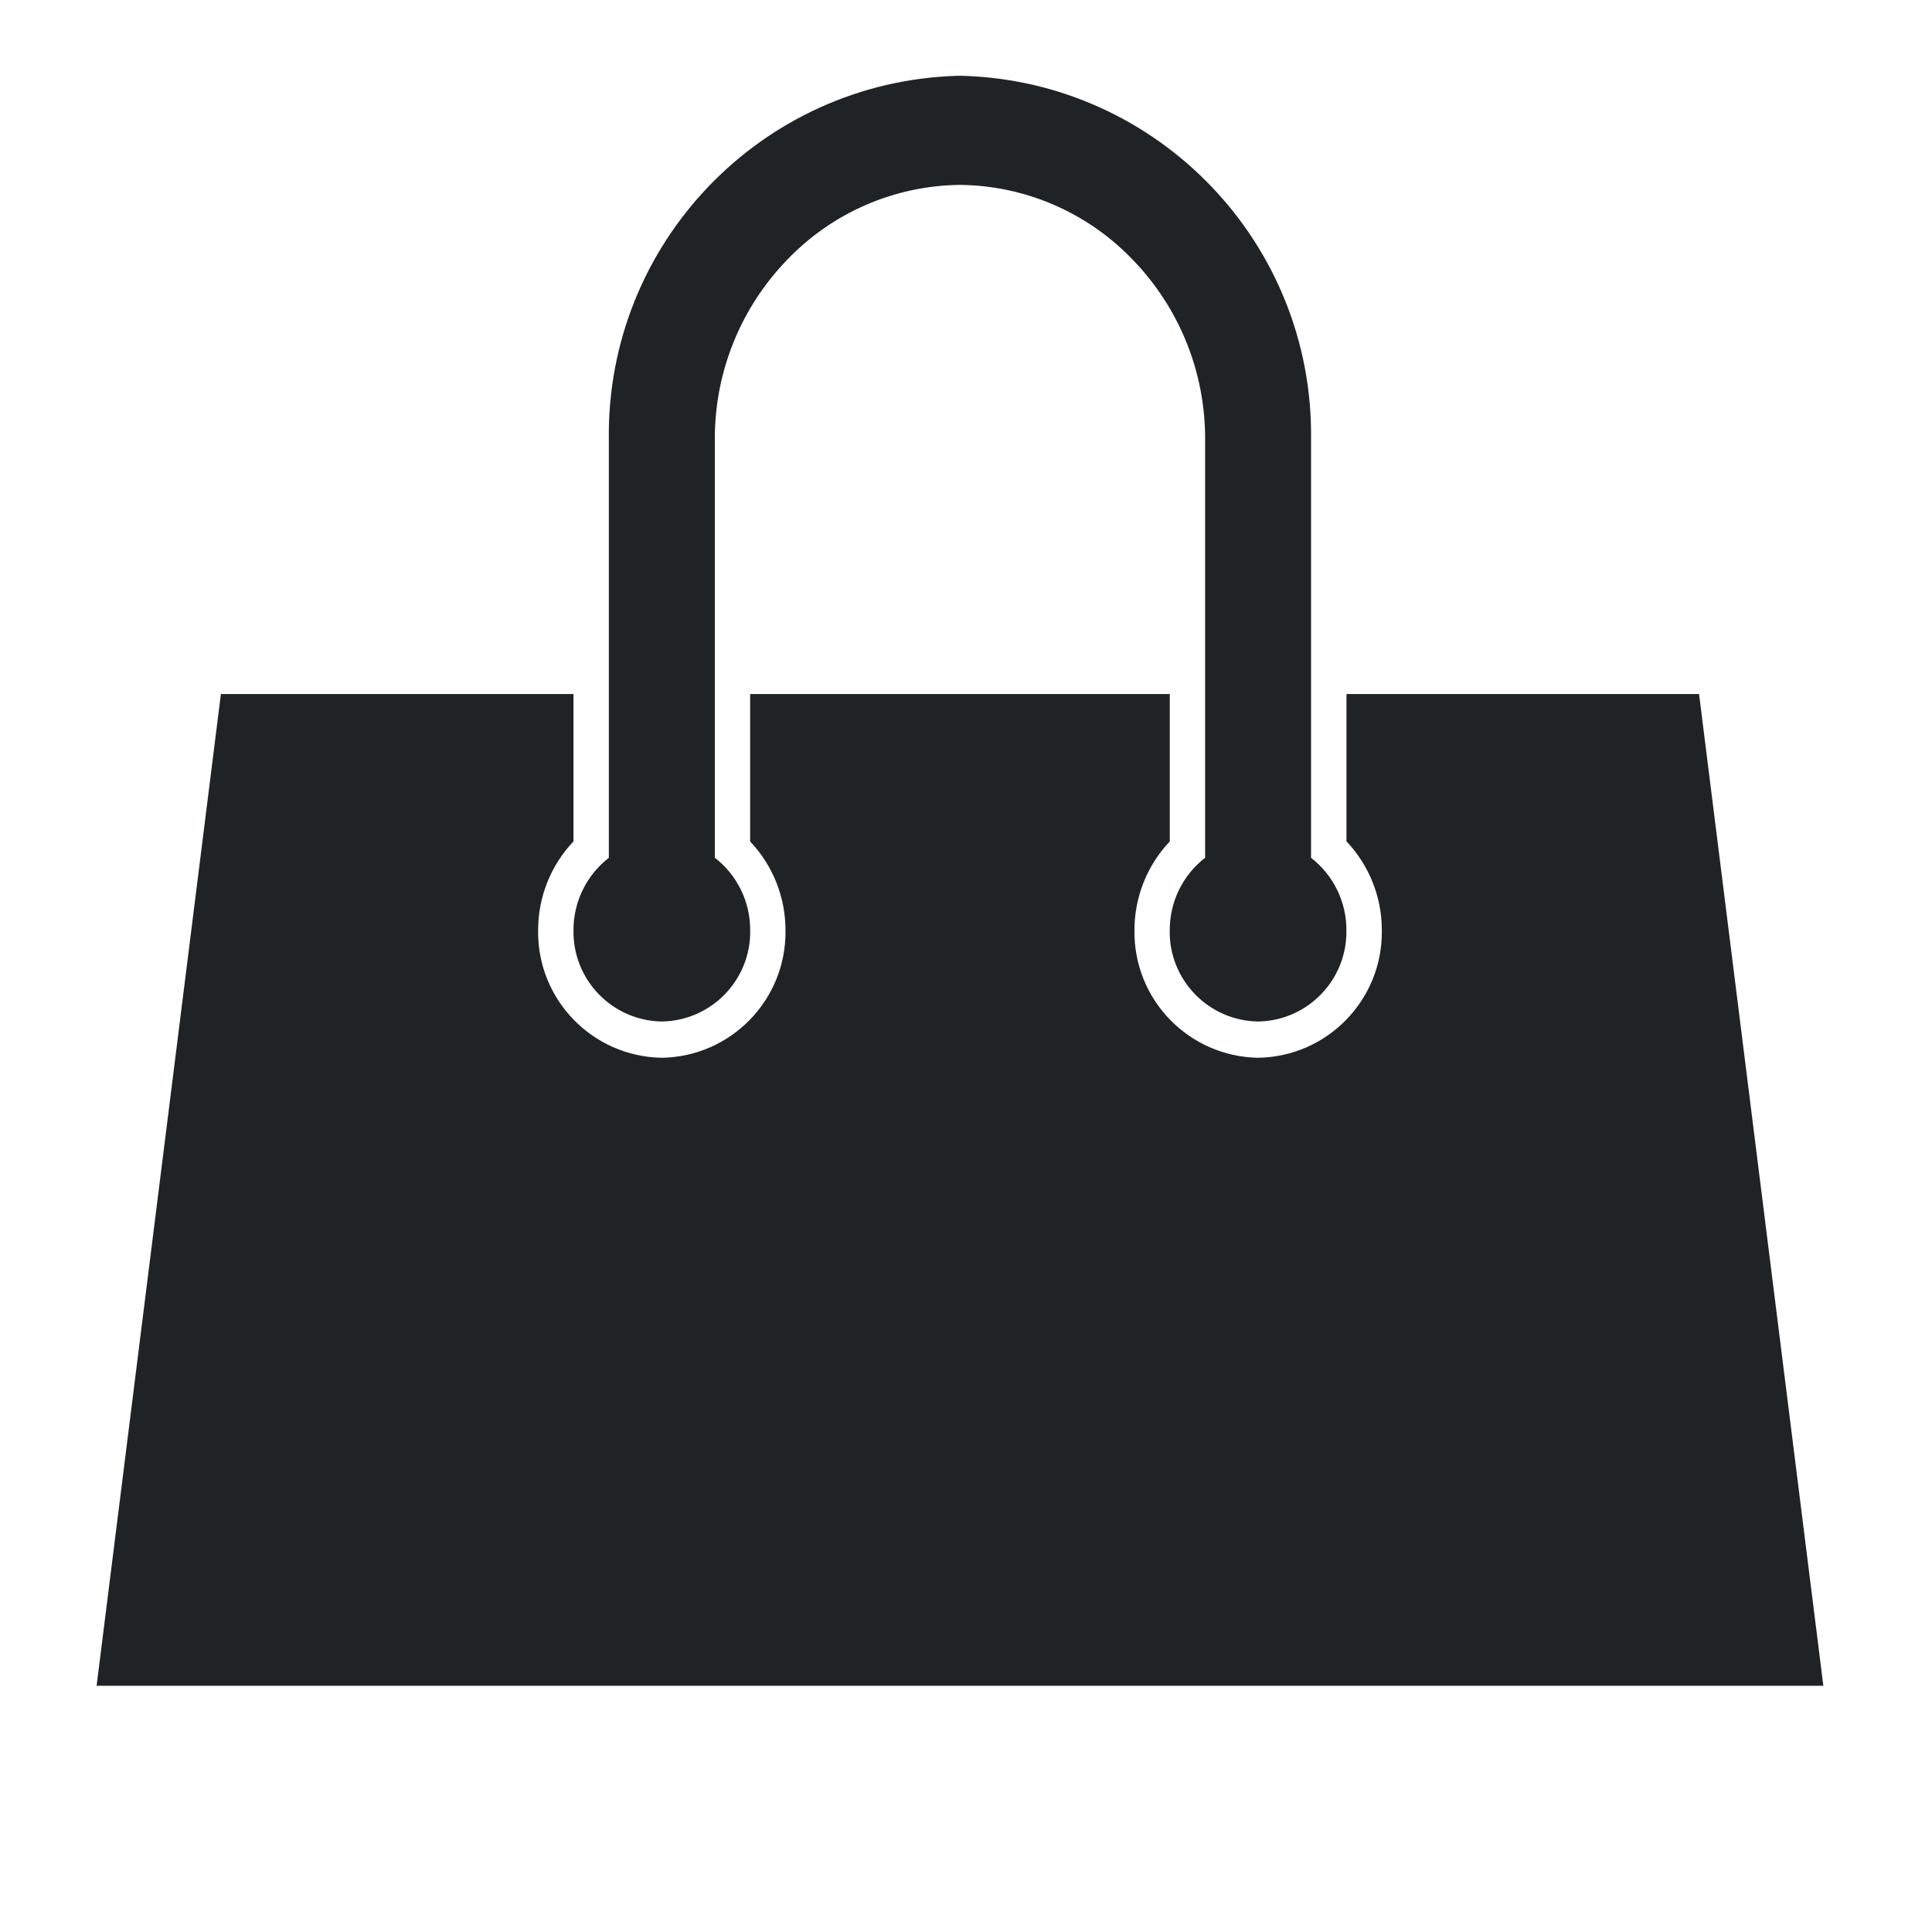
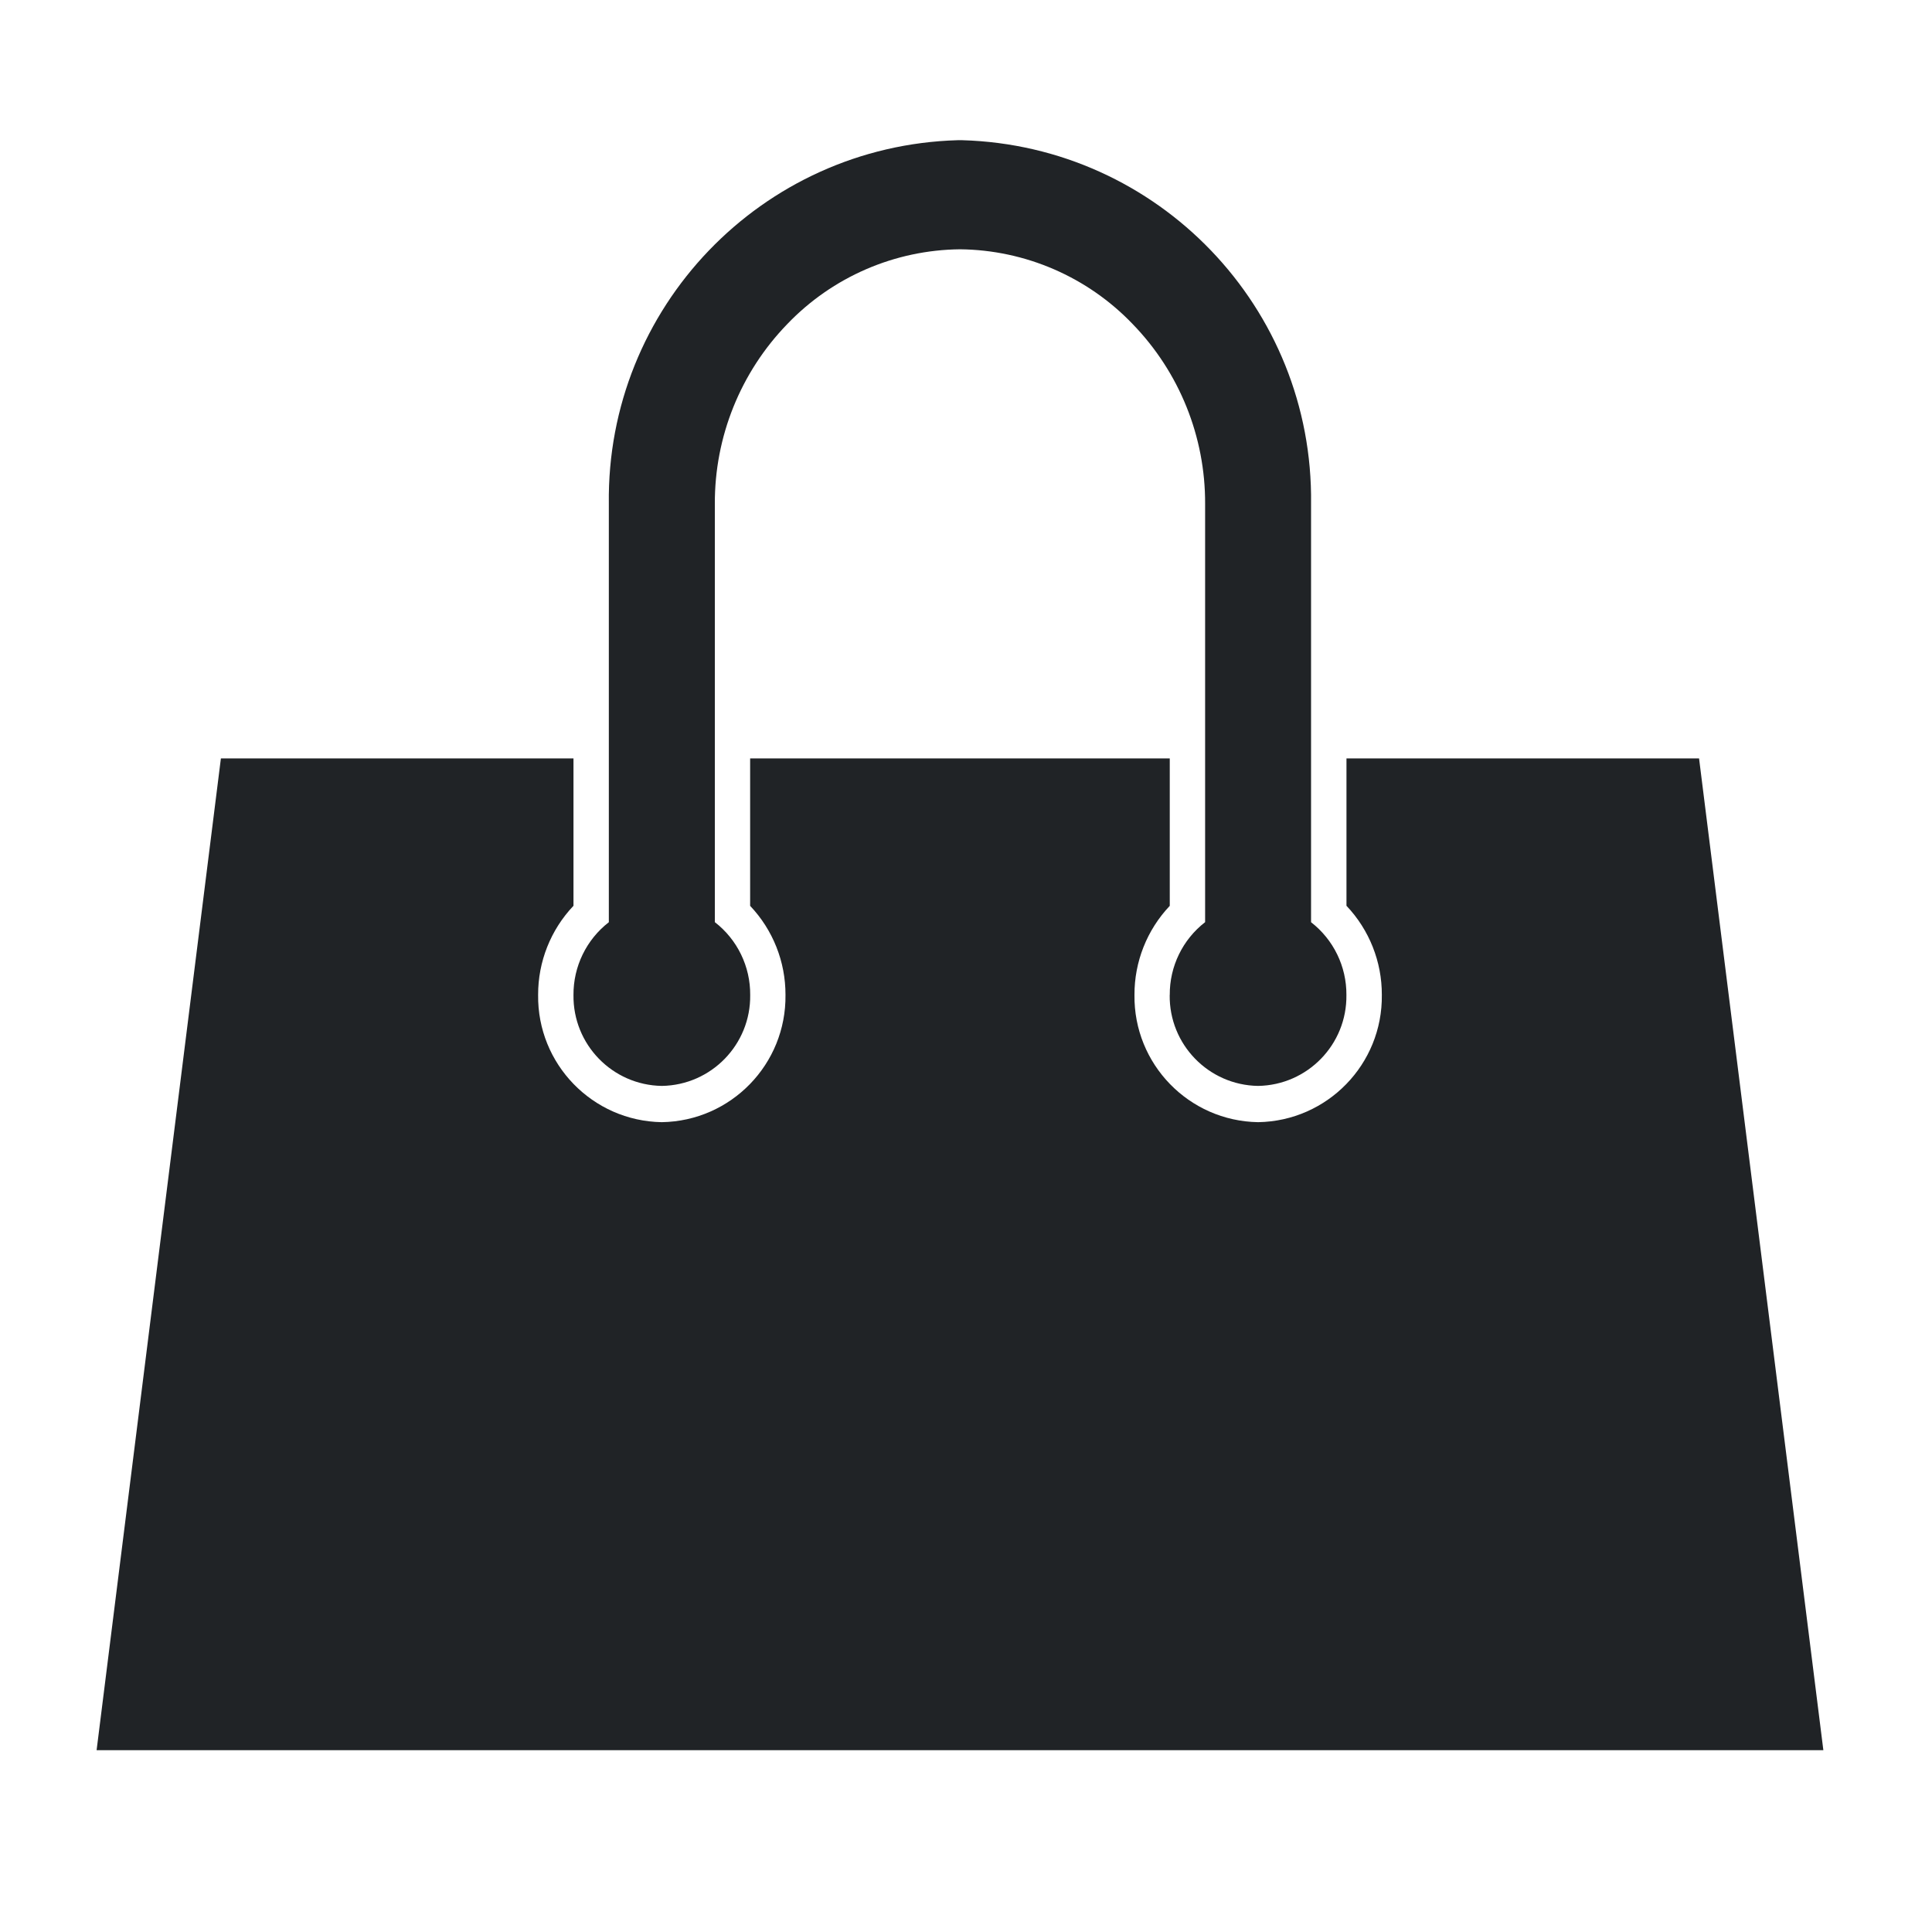
<svg xmlns="http://www.w3.org/2000/svg" width="30" height="30" viewBox="0 0 30 30">
  <defs>
    <style>
      .cls-1 {
        fill: none;
        opacity: 0.7;
      }

      .cls-2 {
        fill: #202326;
      }
    </style>
  </defs>
-   <g id="그룹_208" data-name="그룹 208" transform="translate(-448.5 -549)">
-     <rect id="사각형_318" data-name="사각형 318" class="cls-1" width="30" height="30" transform="translate(448.5 549)" />
+   <g id="그룹_208" data-name="그룹 208" transform="translate(-448.5 -548)">
+     <rect id="사각형_318" data-name="사각형 318" class="cls-1" width="30" height="30" transform="translate(448.5 548)" />
    <path id="합치기_72" data-name="합치기 72" class="cls-2" d="M1687.372-22H1674l1.93-15.4h5.475v2.288a2,2,0,0,0-.549,1.383,1.952,1.952,0,0,0,1.92,1.977,1.952,1.952,0,0,0,1.921-1.977,2,2,0,0,0-.549-1.382V-37.4h6.516v2.289a2,2,0,0,0-.548,1.382,1.952,1.952,0,0,0,1.92,1.977,1.952,1.952,0,0,0,1.921-1.977,2,2,0,0,0-.549-1.383V-37.4h5.475l1.93,15.4Zm3.292-11.727a1.417,1.417,0,0,1,.549-1.131v-6.494a3.986,3.986,0,0,0-1.126-2.794,3.765,3.765,0,0,0-2.68-1.16,3.765,3.765,0,0,0-2.681,1.16,3.986,3.986,0,0,0-1.126,2.794v6.494a1.416,1.416,0,0,1,.549,1.131,1.394,1.394,0,0,1-1.372,1.412,1.394,1.394,0,0,1-1.372-1.412,1.418,1.418,0,0,1,.549-1.13v-6.495A5.578,5.578,0,0,1,1687.371-47h.07a5.578,5.578,0,0,1,5.417,5.648v6.495a1.417,1.417,0,0,1,.549,1.13,1.394,1.394,0,0,1-1.372,1.412A1.394,1.394,0,0,1,1690.663-33.727Z" transform="translate(-1224 597.177)" />
  </g>
</svg>
